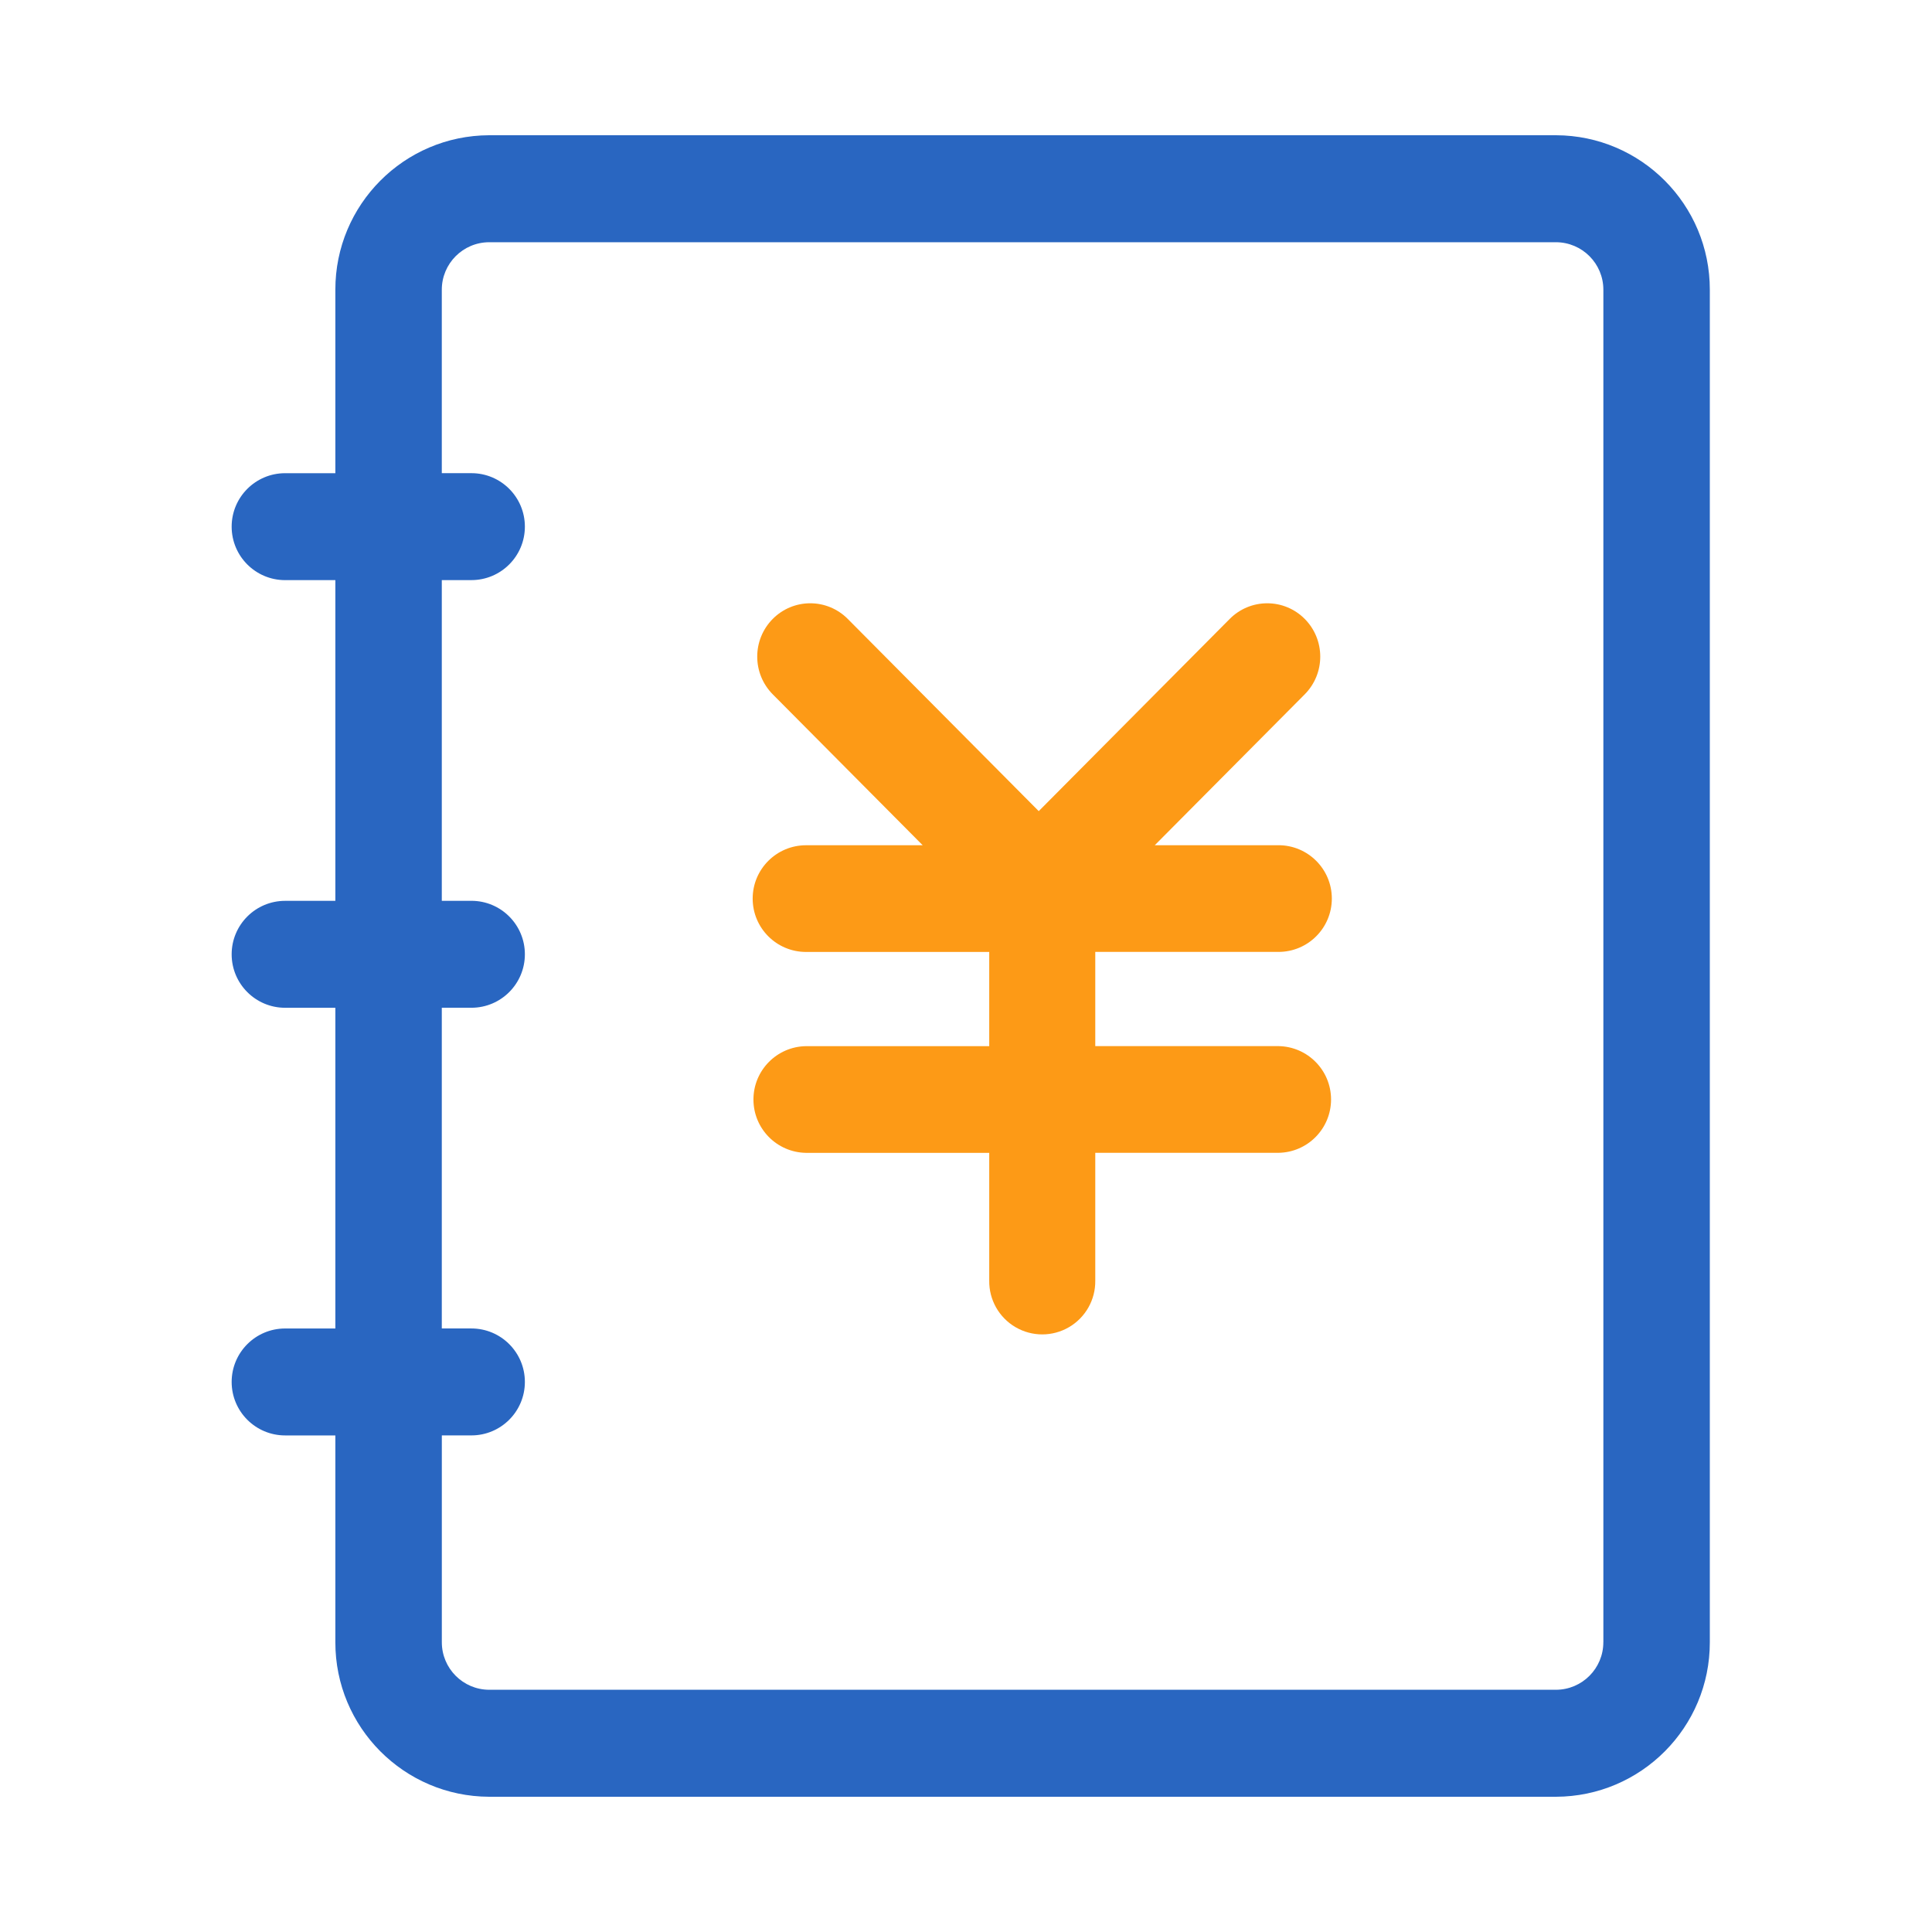
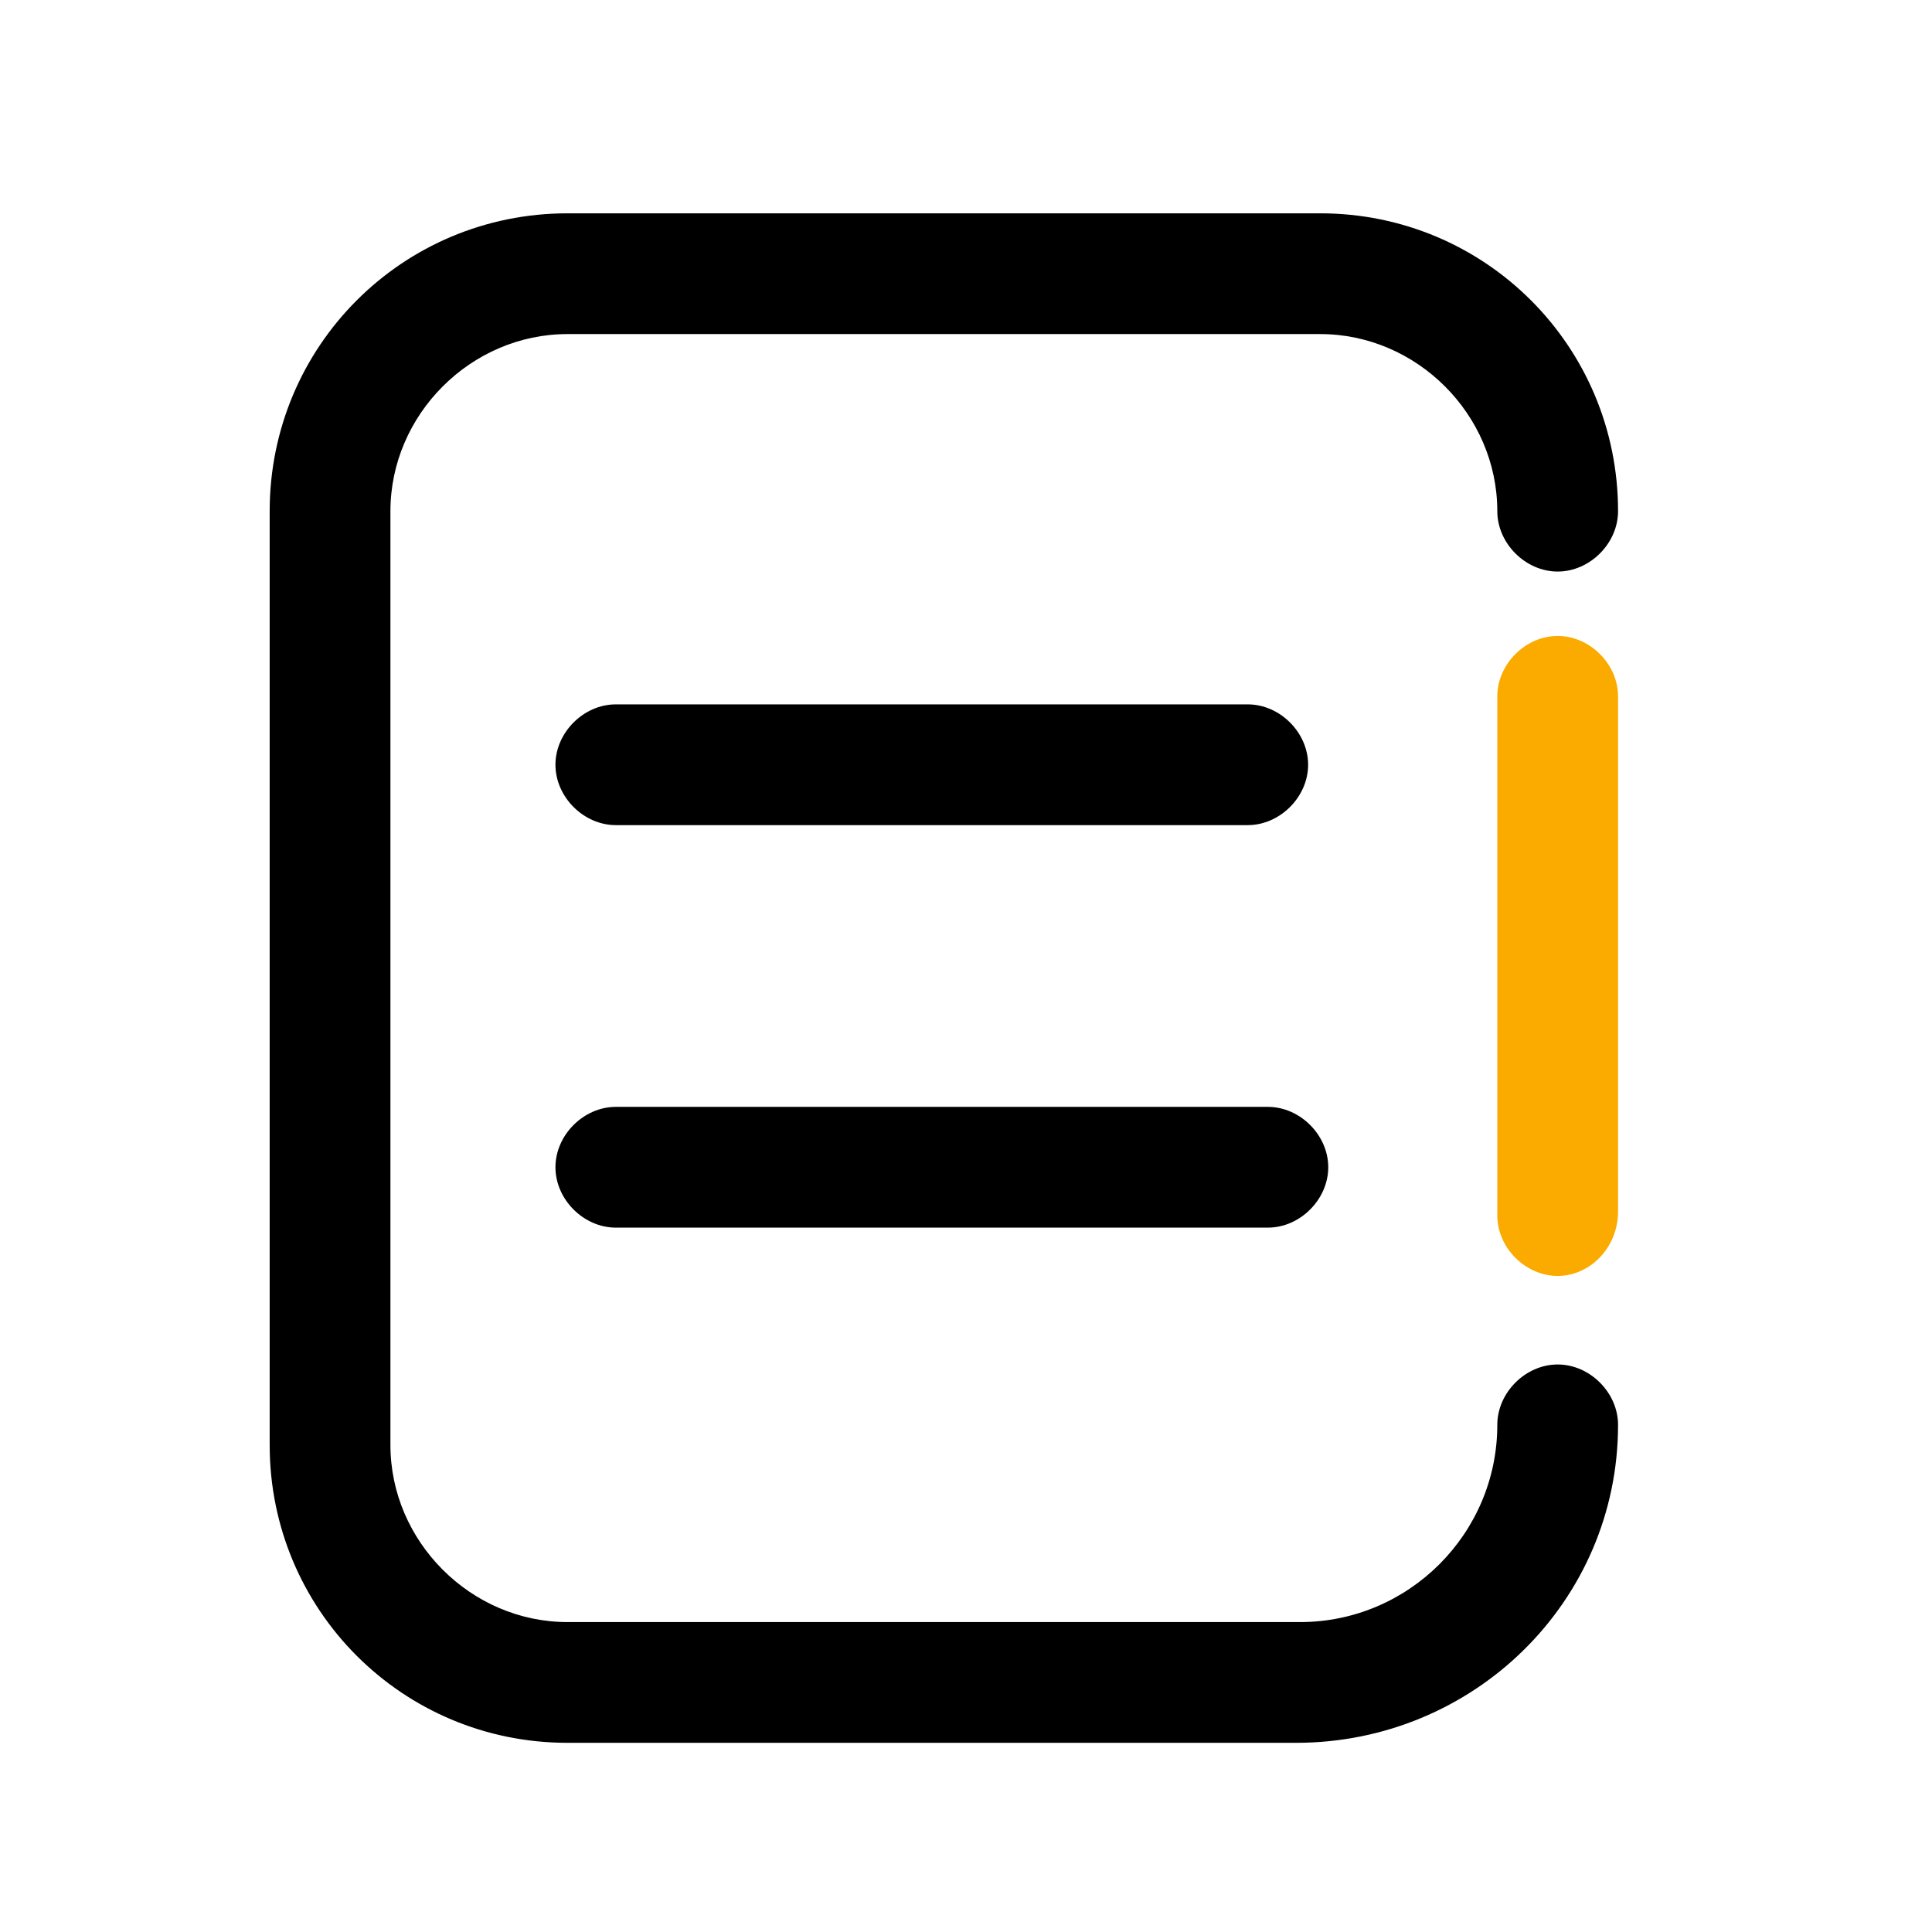
- <svg xmlns="http://www.w3.org/2000/svg" t="1618903974824" class="icon" viewBox="0 0 1024 1024" version="1.1" p-id="4428" width="200" height="200">
+ <svg xmlns="http://www.w3.org/2000/svg" t="1620011261706" id="money" class="icon" viewBox="0 0 1024 1024" version="1.1" p-id="4372" width="200" height="200">
  <defs>
-     <style type="text/css" />
+     <style type="text/css">
+ </style>
  </defs>
-   <path d="M824.714 71.68H259.267a81.802 81.802 0 0 0-81.521 81.92v97.203h-26.624a28.339 28.339 0 0 0 0 56.678h26.624v169.984h-26.624a28.339 28.339 0 0 0 0 56.678h26.624v169.984h-26.624a28.339 28.339 0 0 0 0 56.678h26.624V870.4a81.802 81.802 0 0 0 81.521 81.92h565.448A81.802 81.802 0 0 0 906.24 870.4V153.6a81.802 81.802 0 0 0-81.526-81.92z m25.088 798.72a25.185 25.185 0 0 1-25.088 25.216H259.267a25.185 25.185 0 0 1-25.088-25.216v-109.609H249.856a28.339 28.339 0 0 0 0-56.678h-15.693v-169.984H249.856a28.339 28.339 0 0 0 0-56.678h-15.693v-169.984H249.856a28.339 28.339 0 0 0 0-56.678h-15.693V153.6a25.185 25.185 0 0 1 25.088-25.216h565.463A25.185 25.185 0 0 1 849.818 153.6v716.8z" fill="#2966C1" p-id="4429" />
-   <path d="M677.622 554.465h-97.106v-49.935h97.106a28.273 28.273 0 0 0 0-56.55h-65.562l79.468-79.964a28.396 28.396 0 0 0 0-39.987 27.981 27.981 0 0 0-39.736 0l-101.238 101.888-101.238-101.888a27.976 27.976 0 0 0-39.736 0 28.396 28.396 0 0 0 0 39.987L489.047 448H427.208a28.273 28.273 0 0 0 0 56.55h97.106v49.935H427.208a28.278 28.278 0 0 0 0 56.55h97.106v67.712a28.104 28.104 0 1 0 56.202 0v-67.732h97.106a28.278 28.278 0 0 0 0-56.55z" fill="#FD9A16" p-id="4430" />
+   <path id="money1" d="M686.933 923.733H300.8c-87.467 0-157.867-70.4-157.867-157.867V270.933c0-87.467 70.4-157.867 157.867-157.867h398.933c87.467 0 157.867 70.4 157.867 157.867 0 17.067-14.933 32-32 32s-32-14.933-32-32c0-51.2-42.667-93.867-93.867-93.867H300.8c-51.2 0-93.867 42.667-93.867 93.867v494.933c0 51.2 42.667 93.867 93.867 93.867h388.267c57.6 0 104.533-46.933 104.533-104.533 0-17.067 14.933-32 32-32s32 14.933 32 32c0 93.867-76.8 168.533-170.667 168.533z" p-id="4373" />
+   <path d="M661.333 437.333H326.4c-17.067 0-32-14.933-32-32s14.933-32 32-32H661.333c17.067 0 32 14.933 32 32s-14.933 32-32 32zM672 650.667H326.4c-17.067 0-32-14.933-32-32s14.933-32 32-32h345.6c17.067 0 32 14.933 32 32s-14.933 32-32 32z" p-id="4374" />
+   <path d="M825.6 676.267c-17.067 0-32-14.933-32-32V369.067c0-17.067 14.933-32 32-32s32 14.933 32 32v273.067c0 19.2-14.933 34.133-32 34.133z" fill="#FBAA00" p-id="4375" data-spm-anchor-id="a313x.7781069.0.i17" class="selected" />
</svg>
